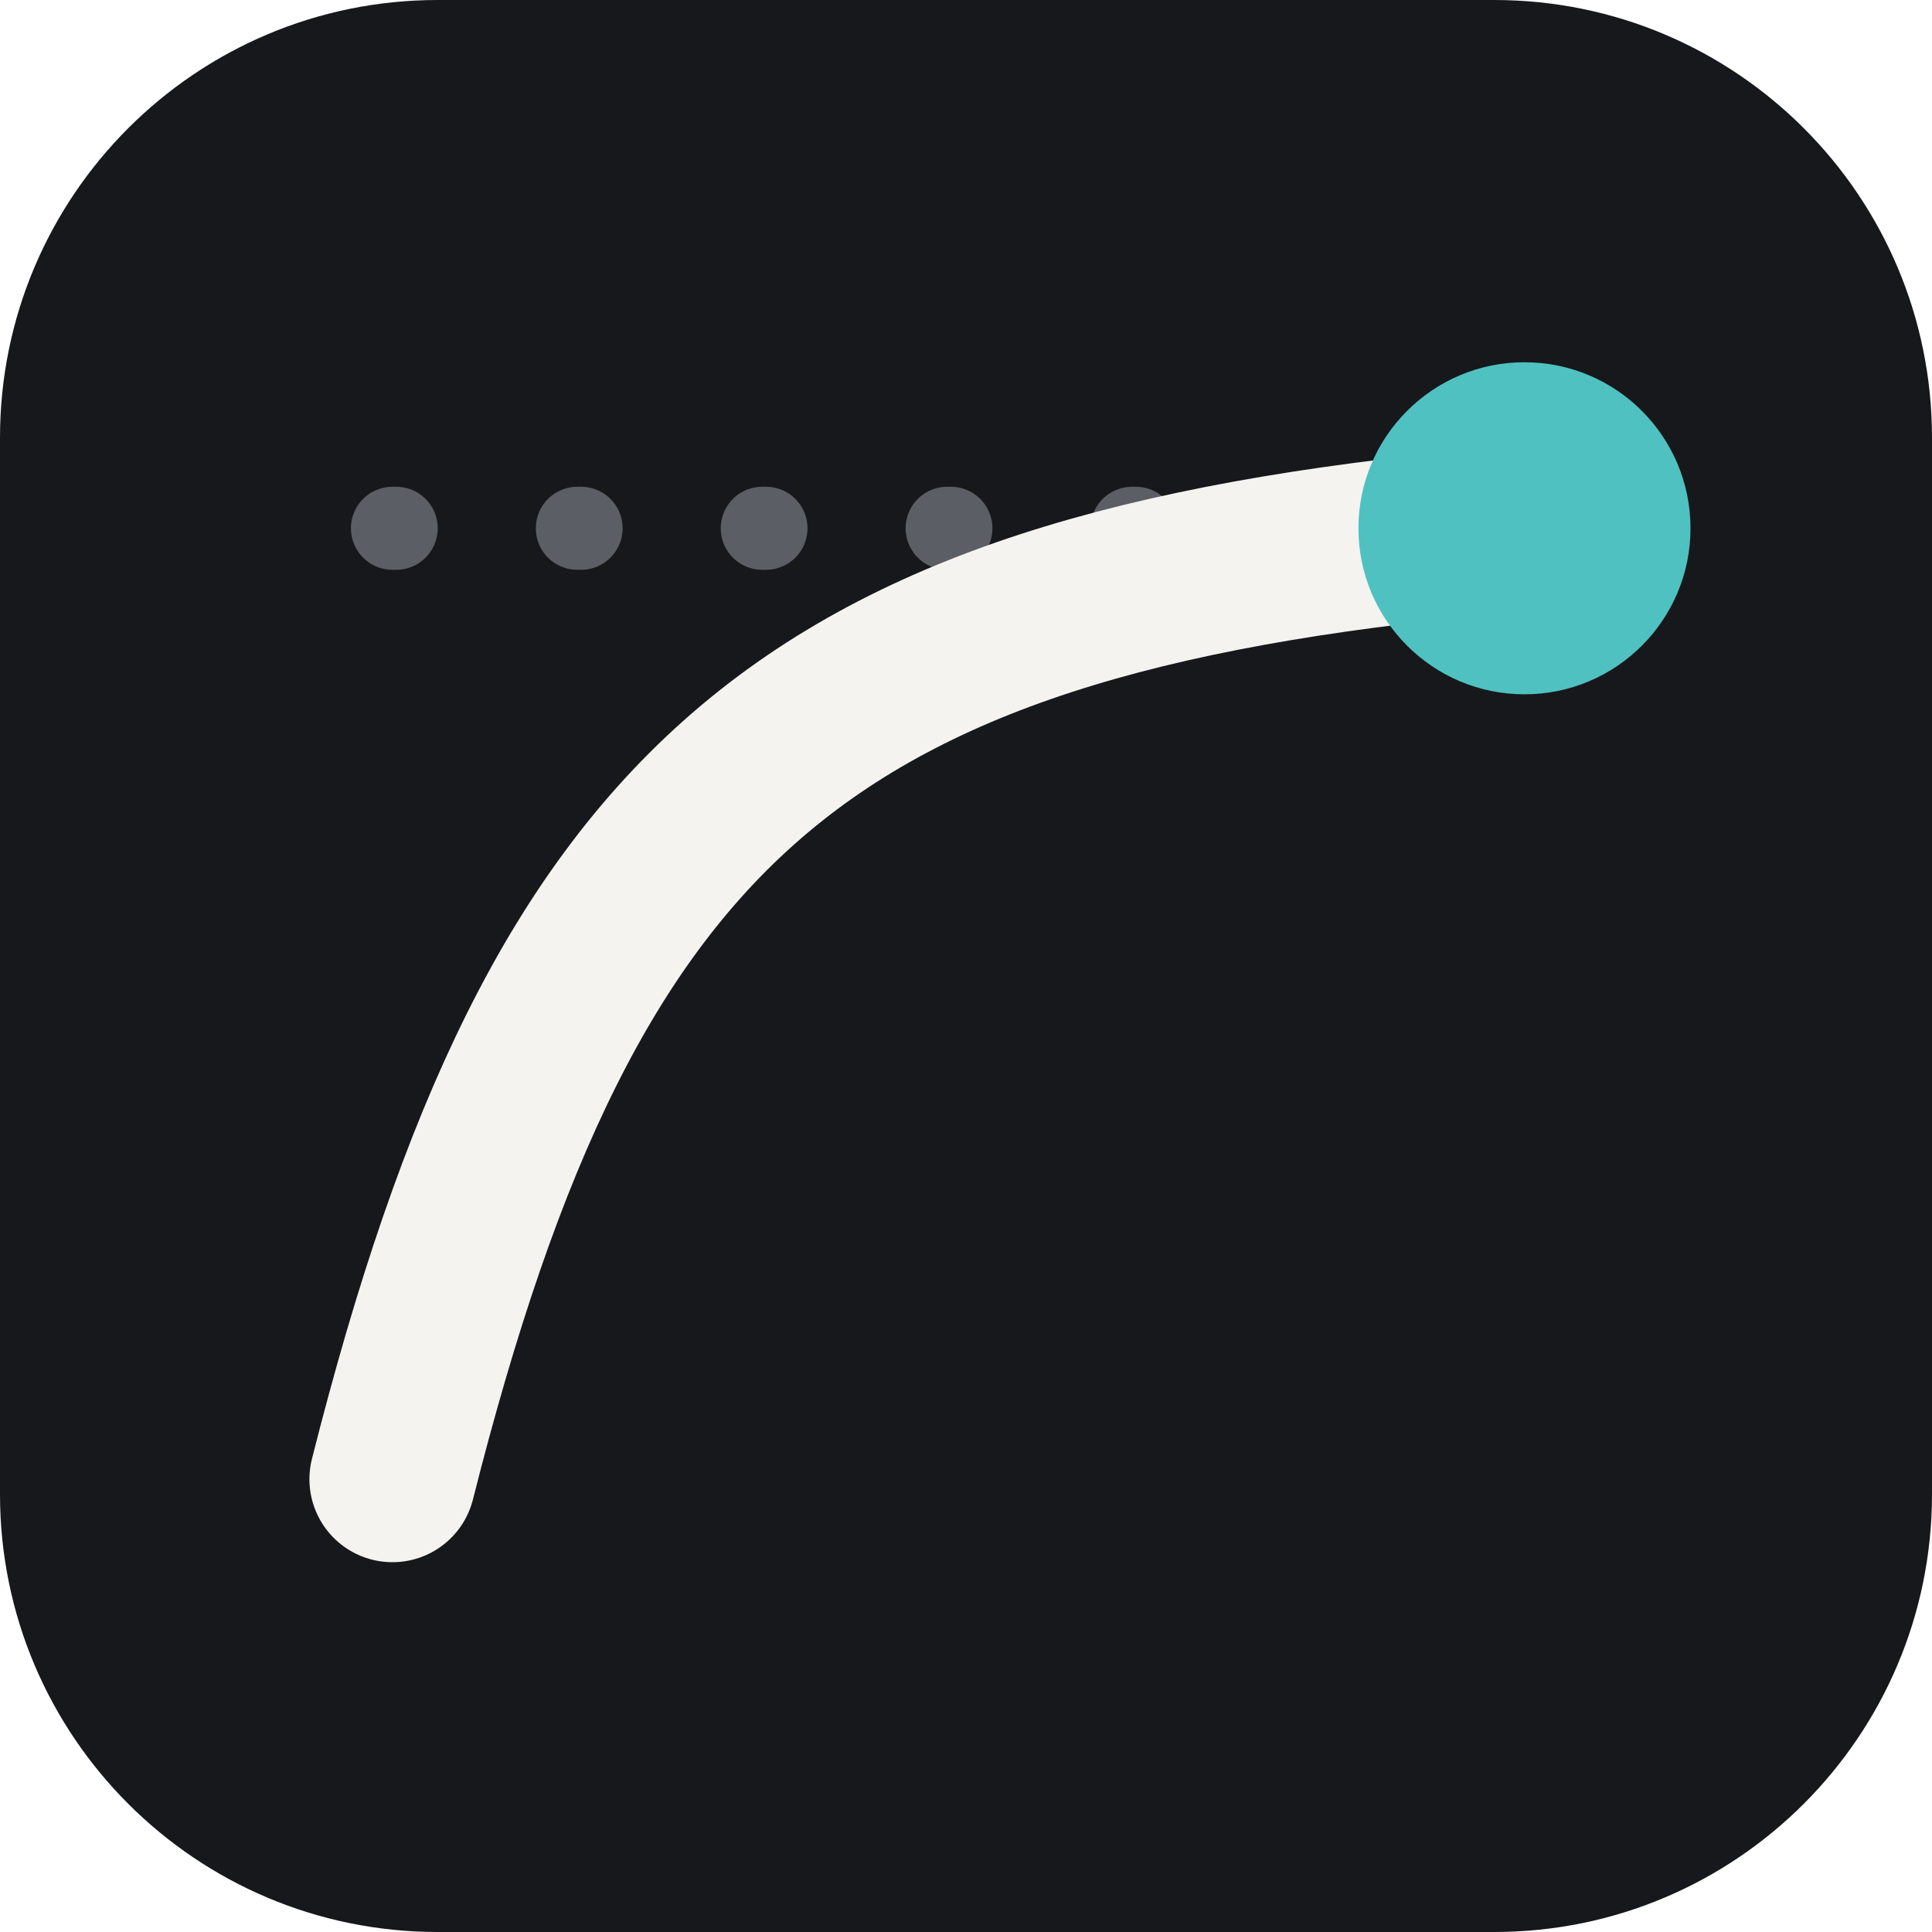
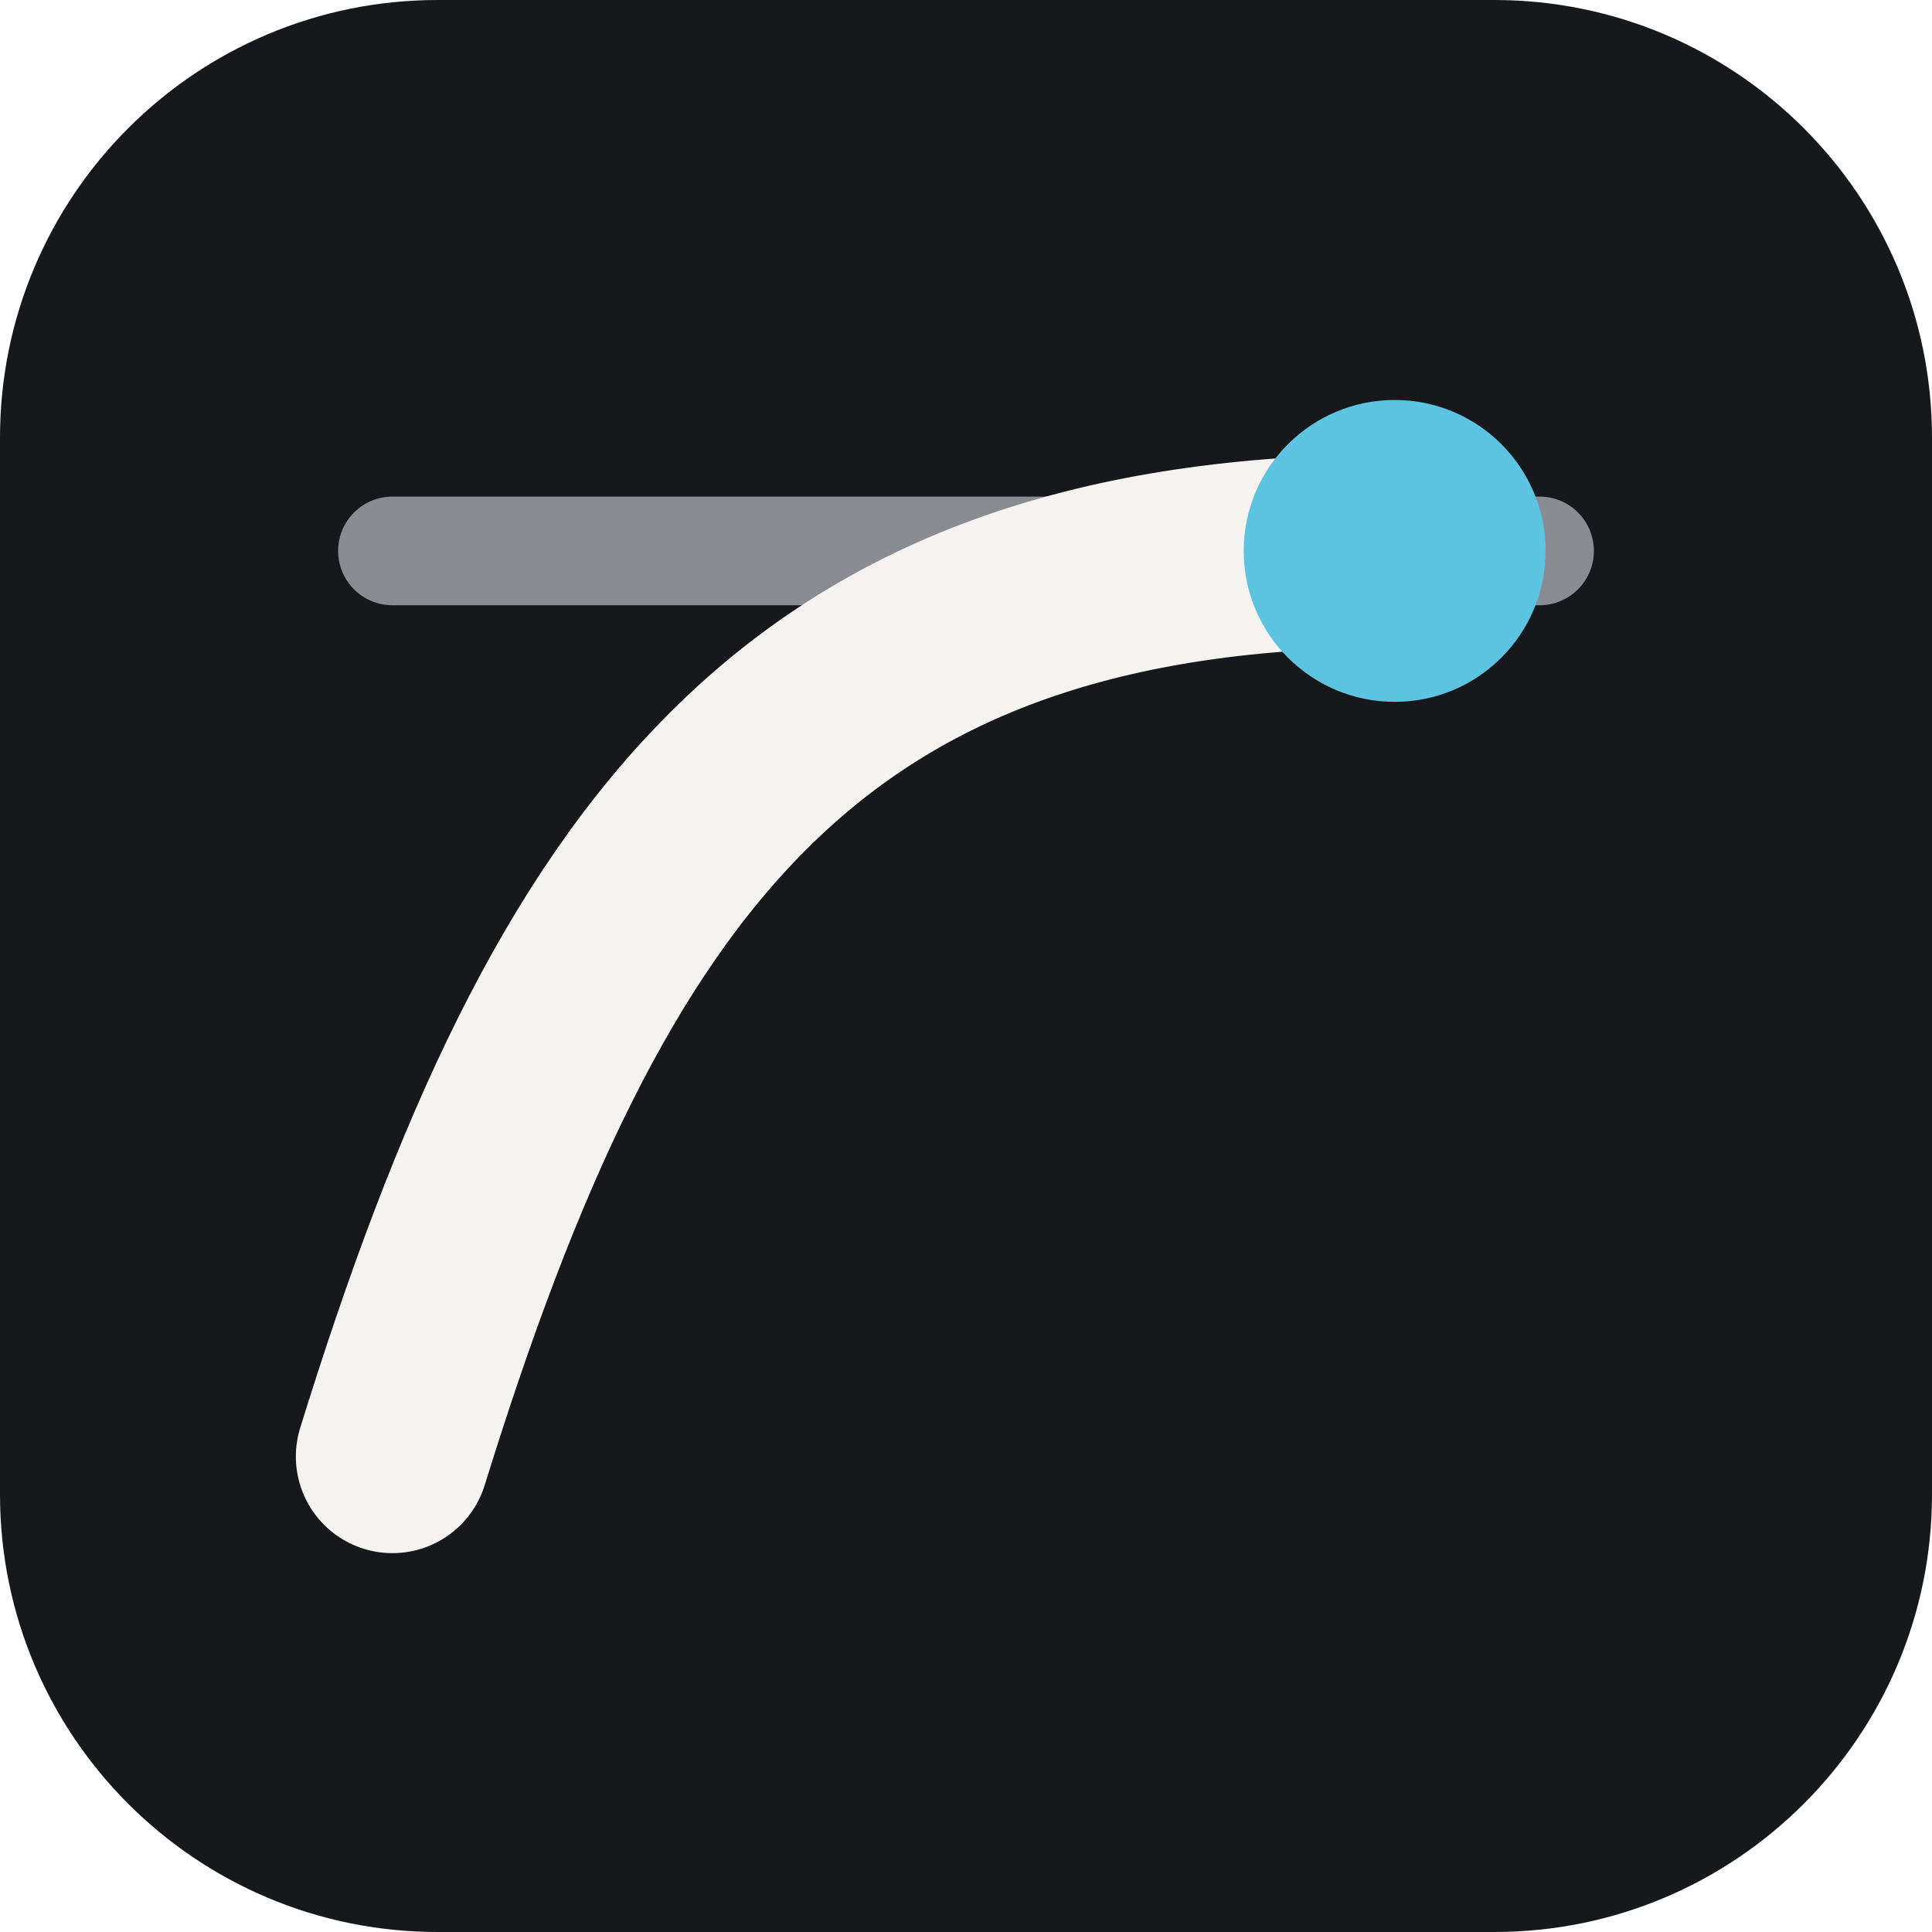
<svg xmlns="http://www.w3.org/2000/svg" viewBox="0 0 512 512">
-   <rect width="512" height="512" rx="116" fill="#17181b" />
-   <path d="M104 140h304" stroke="#5c5e66" stroke-width="22" stroke-linecap="round" stroke-dasharray="1 48" />
-   <path d="M104 392C150 210 214 156 404 140" fill="none" stroke="#f4f3ef" stroke-width="44" stroke-linecap="round" />
-   <circle cx="404" cy="140" r="44" fill="#4fc1c1" />
+   <style>.tile{fill:#17181b}.cv{fill:none;stroke:#f4f3ef;stroke-width:3.2;stroke-linecap:round}.tg{fill:none;stroke:#8a8b93;stroke-width:1.8;stroke-linecap:round}.dot{fill:#5cc4e0}@media(prefers-color-scheme:light){.tile{fill:#f7f6f3}.cv{stroke:#1b1c1f}.tg{stroke:#686970}.dot{fill:#0a7697}}</style>
+   <rect class="tile" width="512" height="512" rx="116" />
+   <g transform="translate(56 66) scale(16)">
+     <path class="tg" d="M3 5h19" />
+     <path class="cv" d="M3 20C6.1 10 9.8 5 19.6 5" />
+     <circle class="dot" cx="19.6" cy="5" r="2.5" />
+   </g>
</svg>
